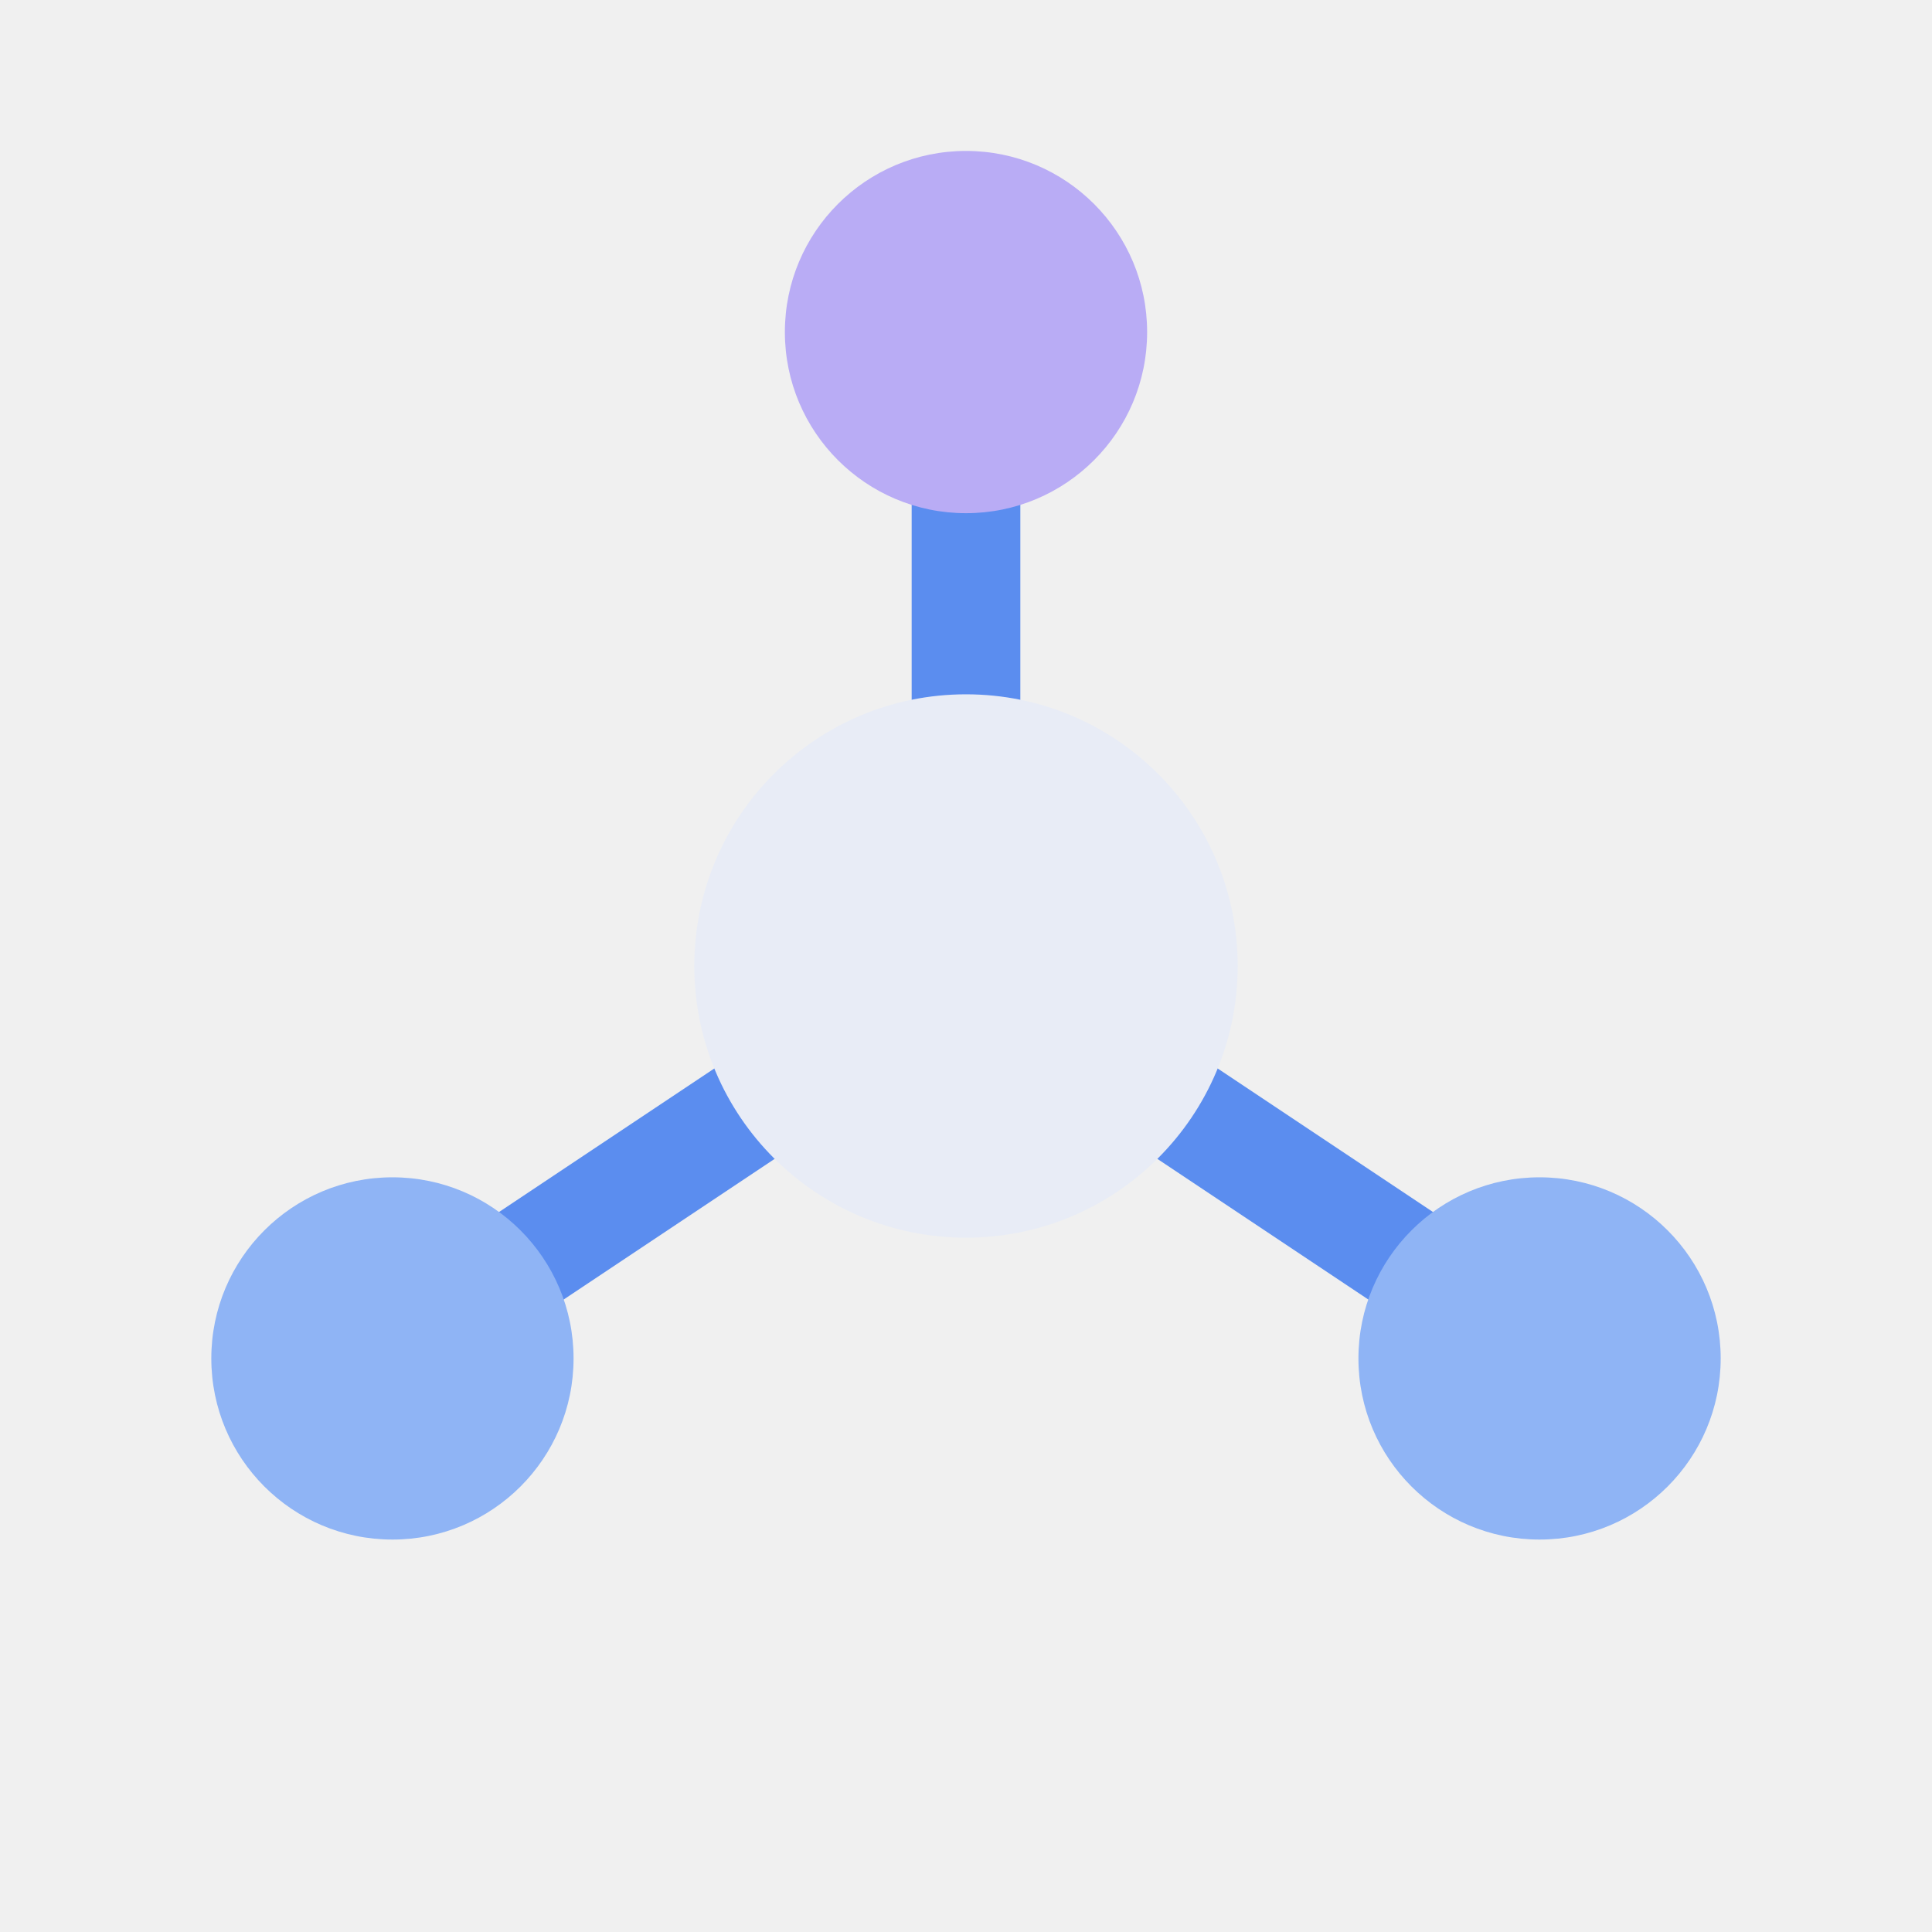
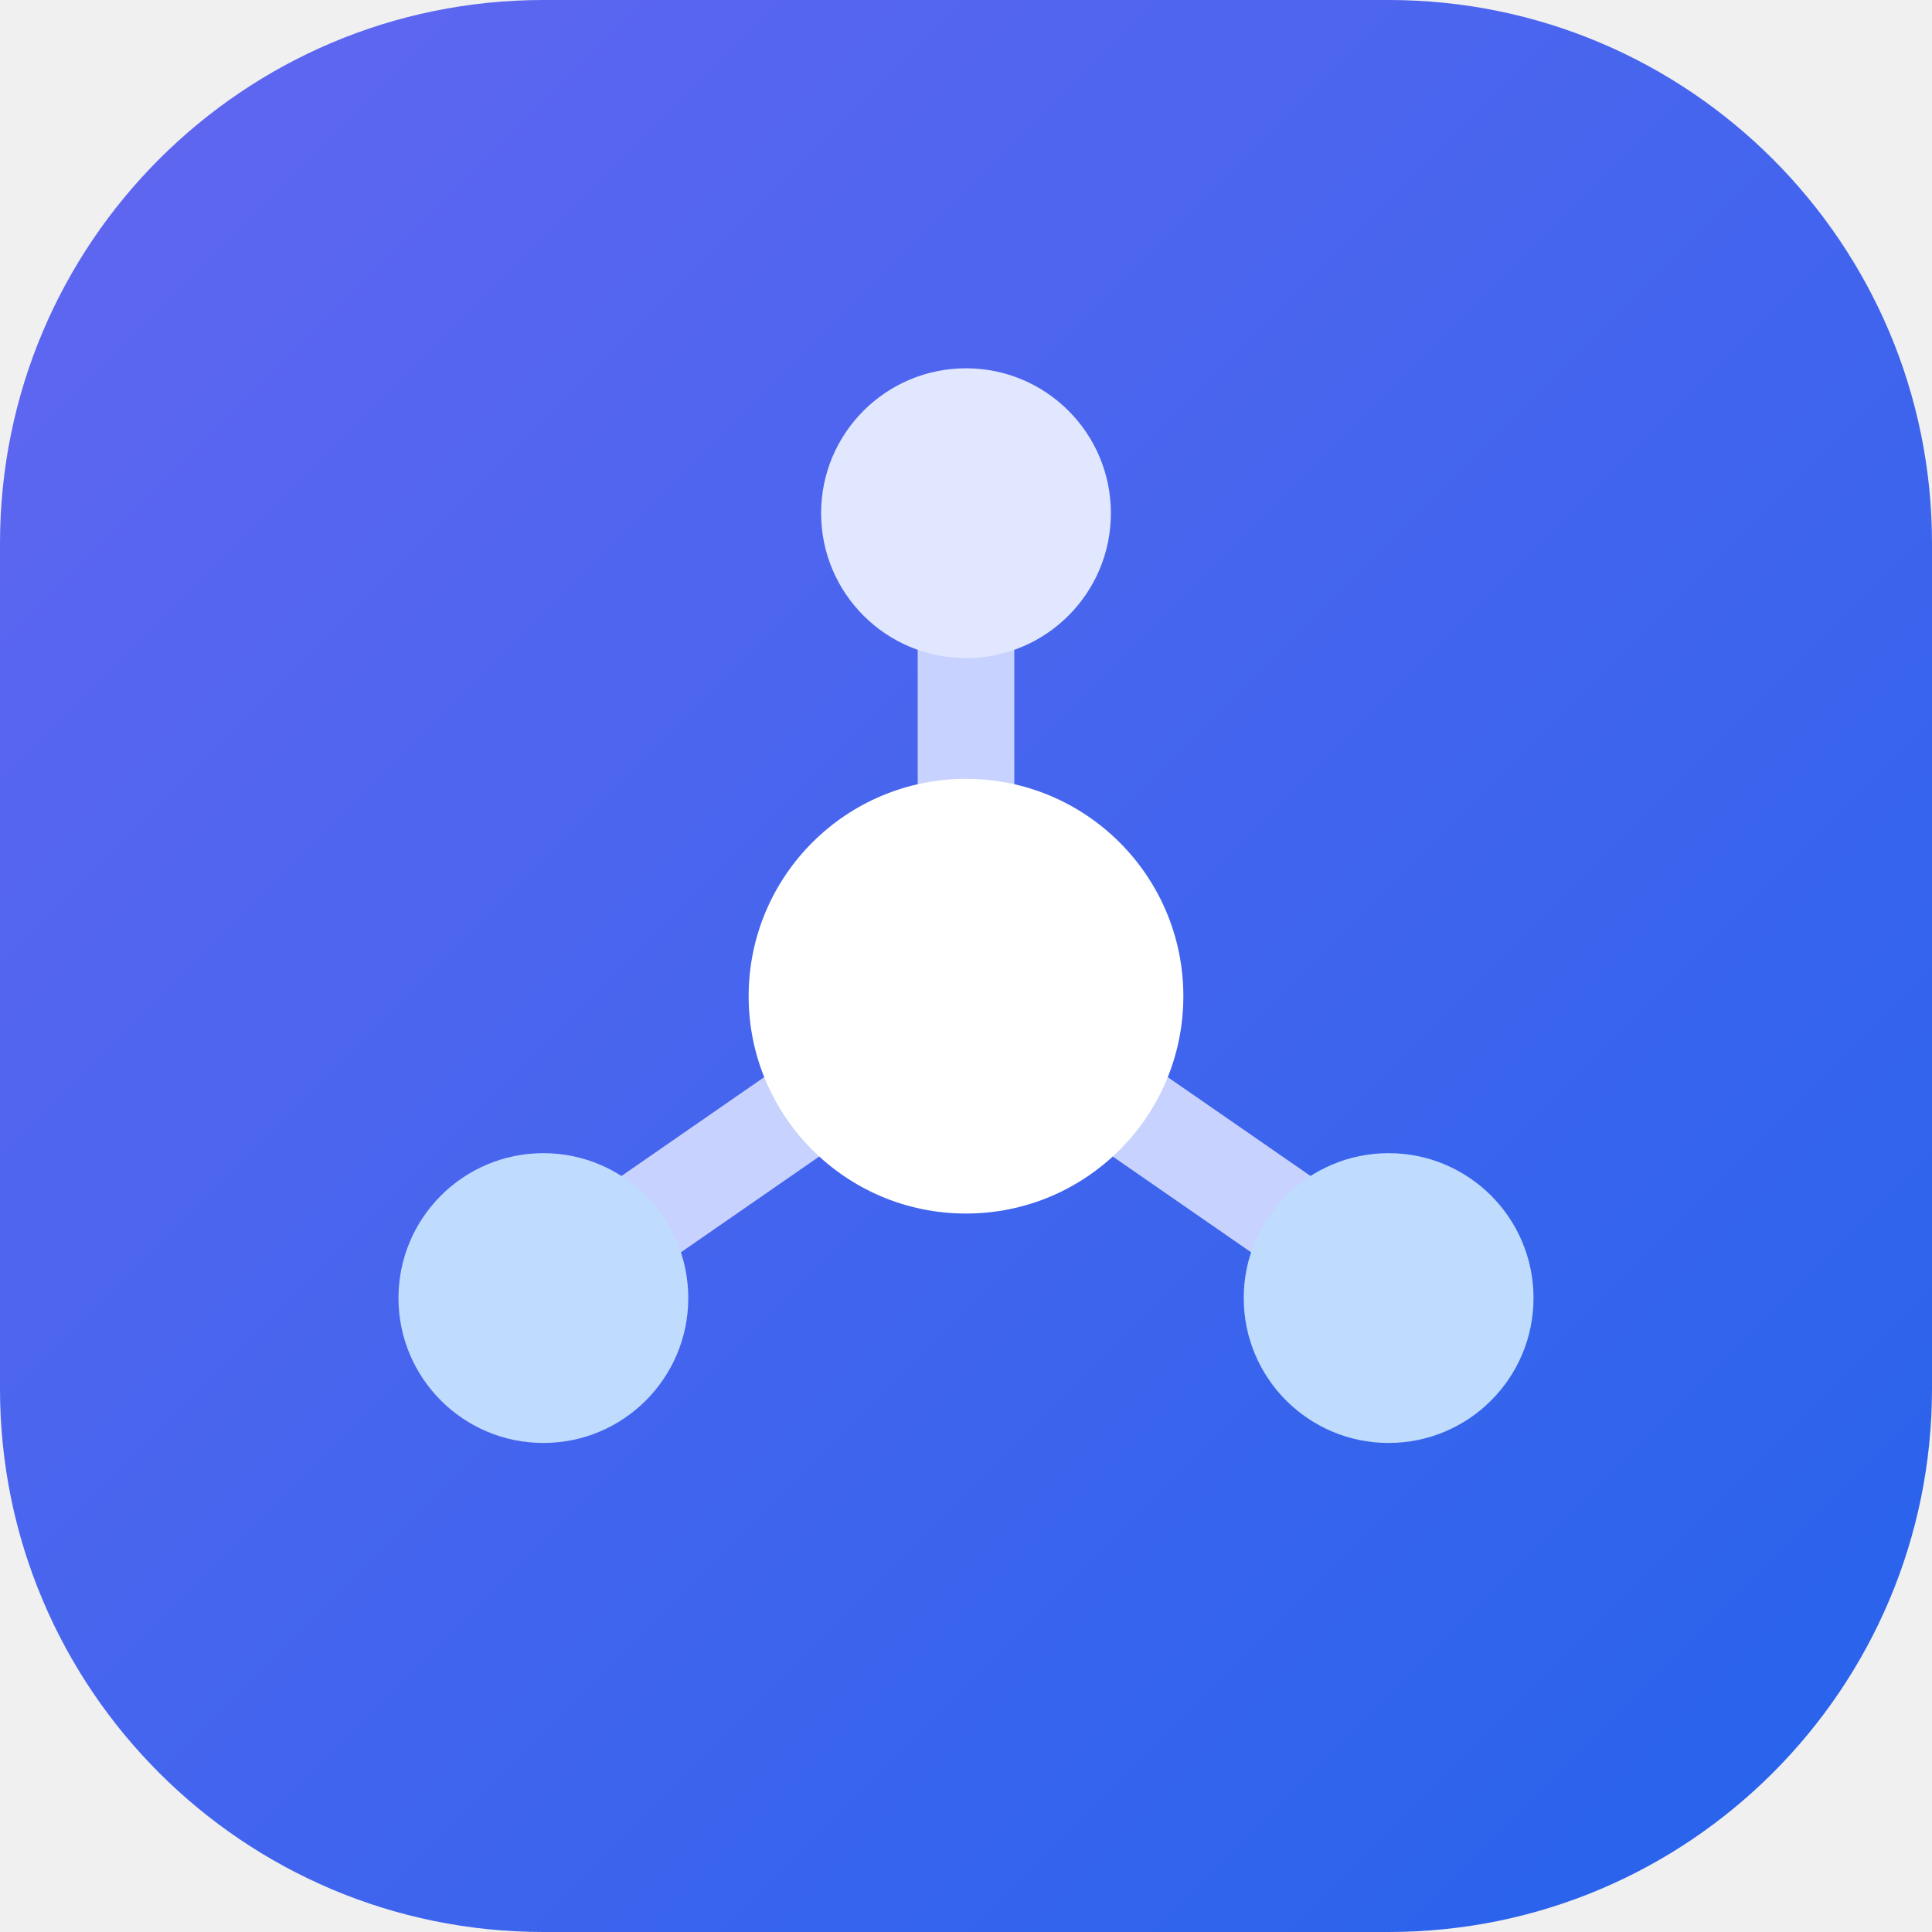
<svg xmlns="http://www.w3.org/2000/svg" width="32" height="32" viewBox="0 0 32 32" fill="none" role="img" aria-label="RedNexus">
-   <g stroke="#5b8def" stroke-width="1.8" stroke-linecap="round">
-     <path d="M16 16 L16 6" />
-     <path d="M16 16 L7 22" />
-     <path d="M16 16 L25 22" />
+   <defs>
+     <linearGradient id="rn-tile" x1="0" y1="0" x2="32" y2="32" gradientUnits="userSpaceOnUse">
+       <stop offset="0" stop-color="#6366f1" />
+       <stop offset="1" stop-color="#2563eb" />
+     </linearGradient>
+   </defs>
+   <rect width="32" height="32" rx="9" fill="url(#rn-tile)" />
+   <g stroke="#c7d2fe" stroke-width="1.6" stroke-linecap="round">
+     <path d="M16 16.5V9" />
+     <path d="M16 16.5 9.5 21" />
+     <path d="M16 16.5 22.5 21" />
  </g>
-   <circle cx="16" cy="16" r="4.5" fill="#e8ecf6" />
-   <circle cx="16" cy="5.5" r="3" fill="#b9acf5" />
-   <circle cx="6.5" cy="22.5" r="3" fill="#8fb4f5" />
-   <circle cx="25.5" cy="22.5" r="3" fill="#8fb4f5" />
+   <circle cx="16" cy="16.5" r="3.6" fill="#ffffff" />
+   <circle cx="16" cy="8.5" r="2.4" fill="#e0e7ff" />
+   <circle cx="9" cy="21.5" r="2.4" fill="#bfdbfe" />
+   <circle cx="23" cy="21.5" r="2.4" fill="#bfdbfe" />
</svg>
